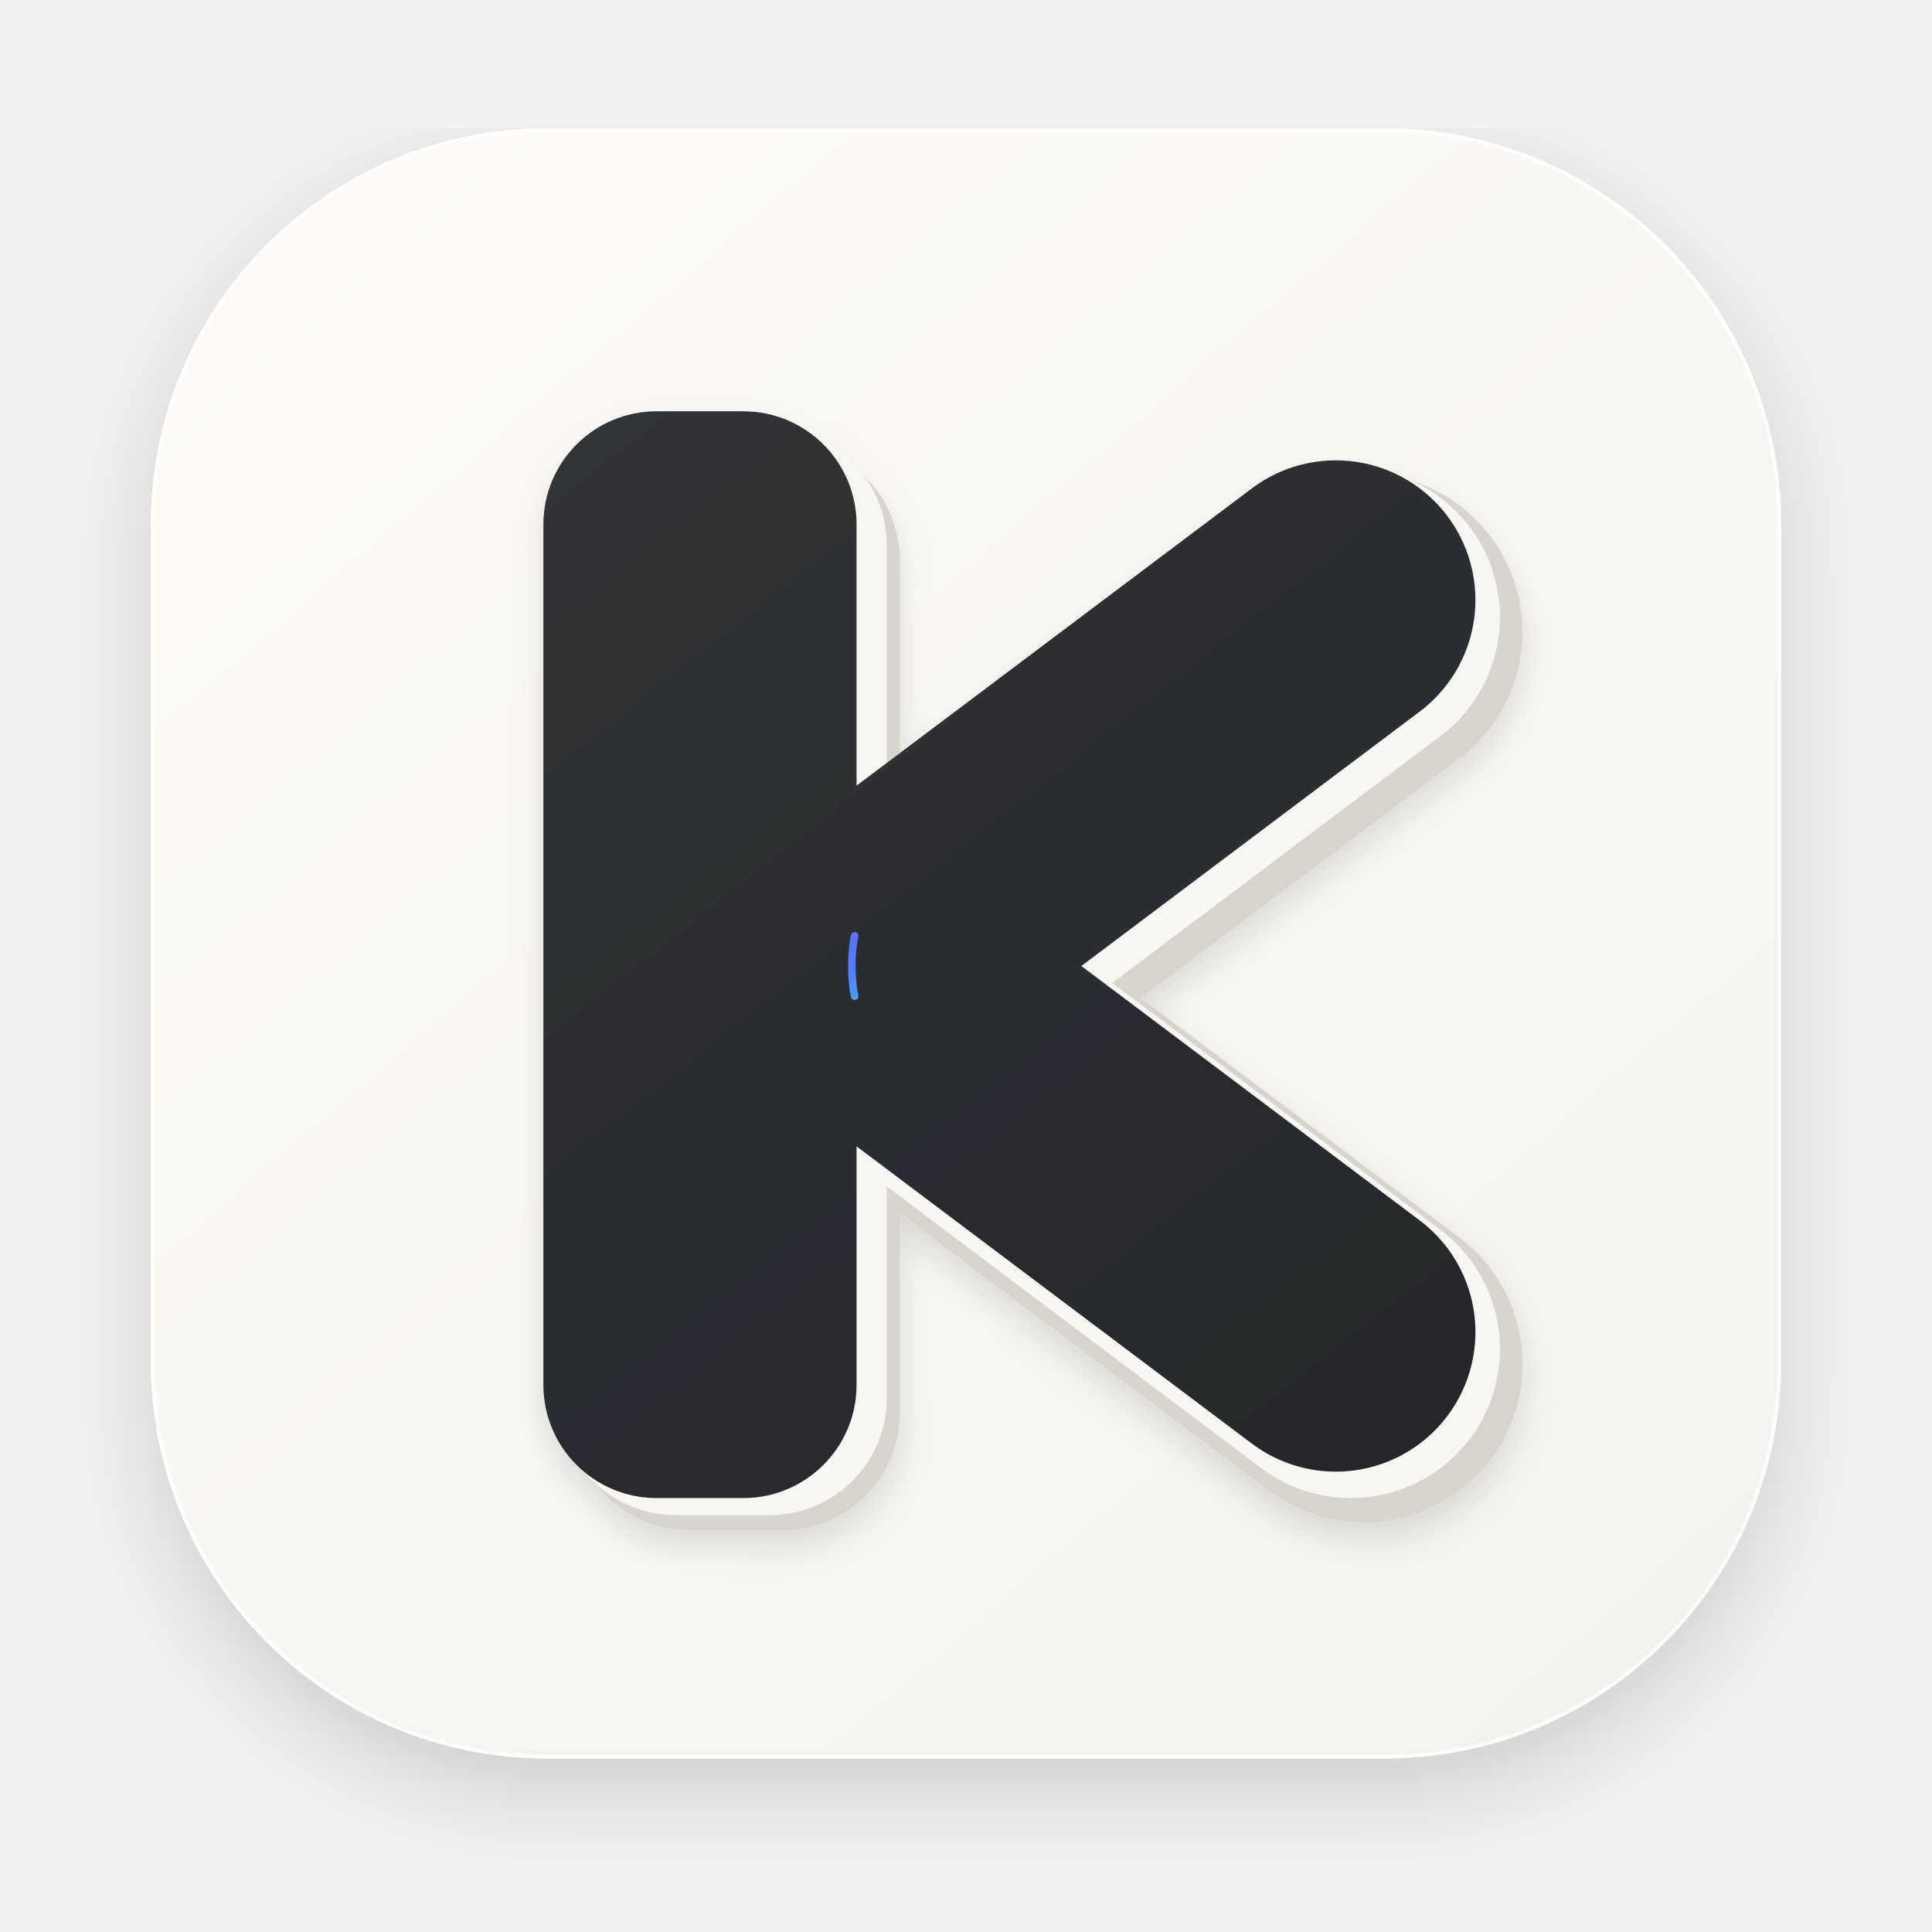
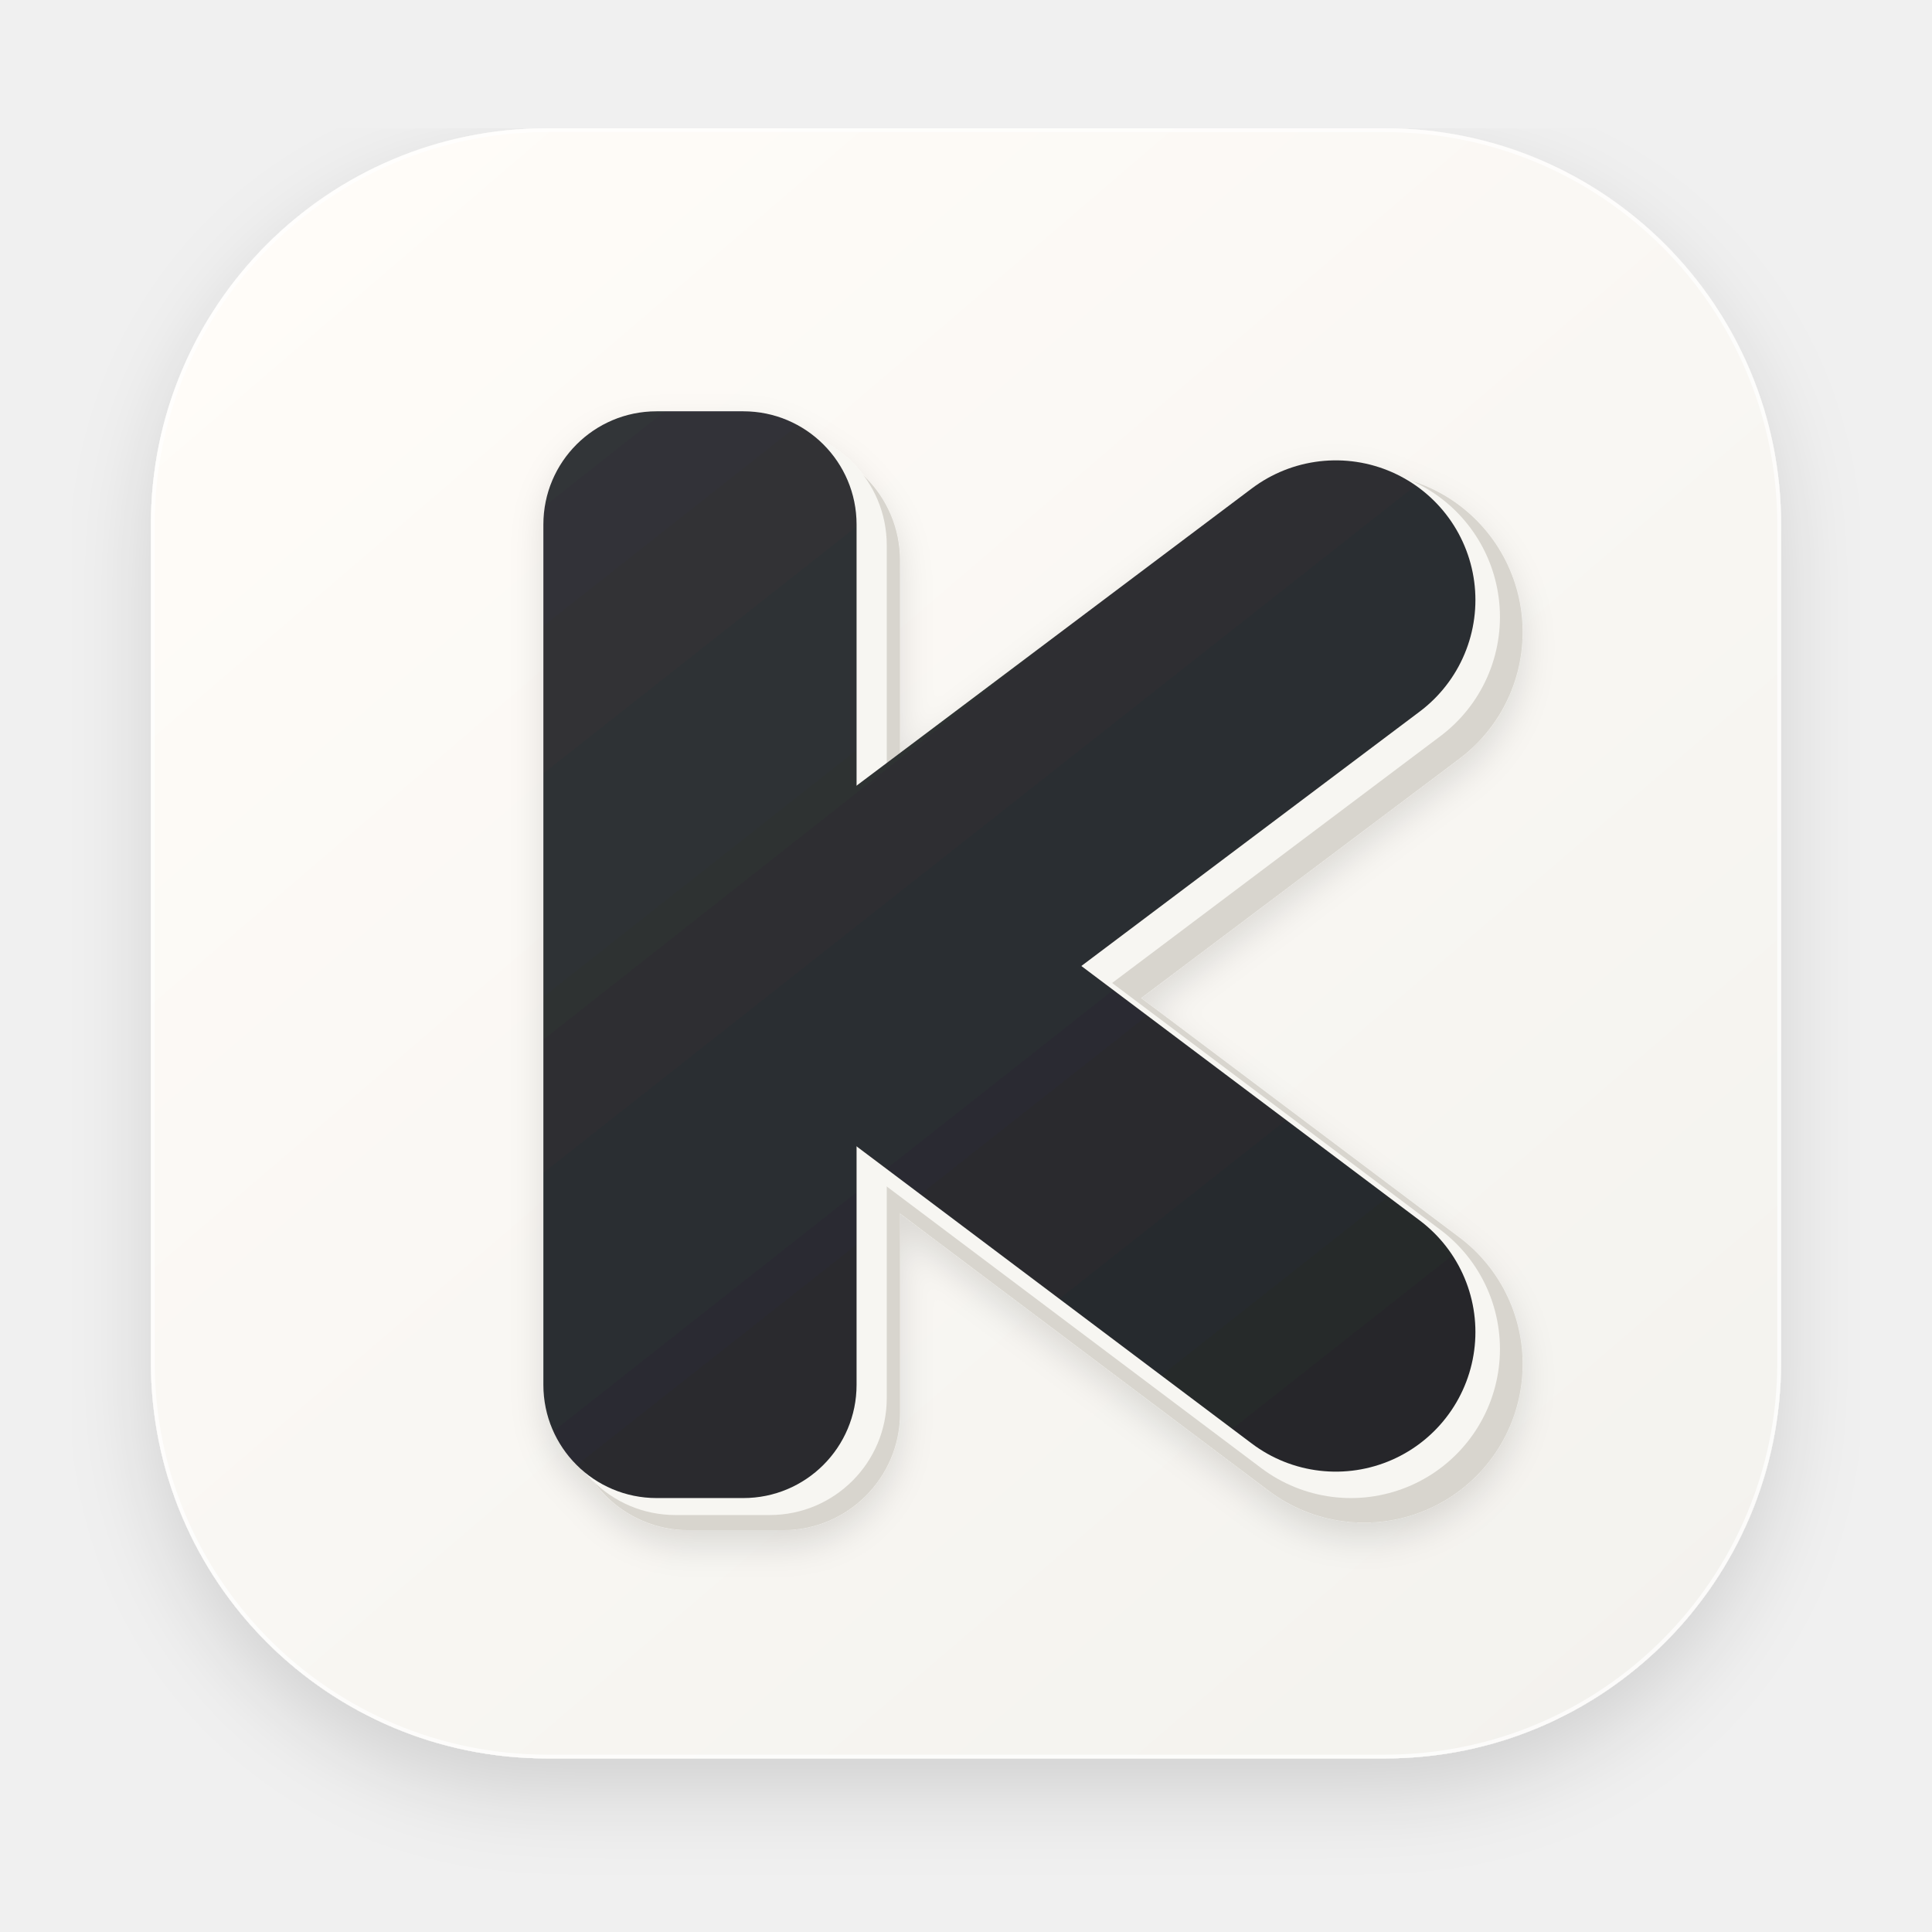
<svg xmlns="http://www.w3.org/2000/svg" viewBox="0 0 1024 1024" role="img" aria-labelledby="title desc">
  <defs>
    <linearGradient id="tile" x1="160" y1="112" x2="856" y2="924" gradientUnits="userSpaceOnUse">
      <stop stop-color="#FFFCF8" />
      <stop offset="1" stop-color="#F3F2EE" />
    </linearGradient>
    <linearGradient id="graphite" x1="300" y1="224" x2="746" y2="790" gradientUnits="userSpaceOnUse">
      <stop stop-color="#323438" />
      <stop offset="1" stop-color="#25272A" />
-     </linearGradient>
-     <linearGradient id="seam" x1="448" y1="474" x2="458" y2="550" gradientUnits="userSpaceOnUse">
-       <stop stop-color="#665CFF" />
-       <stop offset="0.52" stop-color="#527EF5" />
-       <stop offset="1" stop-color="#45C7E8" />
    </linearGradient>
    <filter id="tile-shadow" x="38" y="50" width="948" height="956" filterUnits="userSpaceOnUse">
      <feDropShadow dx="0" dy="18" stdDeviation="22" flood-color="#17191B" flood-opacity="0.13" />
    </filter>
    <filter id="mark-shadow" x="224" y="154" width="628" height="720" filterUnits="userSpaceOnUse">
      <feDropShadow dx="0" dy="8" stdDeviation="9" flood-color="#17191B" flood-opacity="0.12" />
    </filter>
  </defs>
  <rect x="80" y="68" width="864" height="864" rx="210" fill="url(#tile)" filter="url(#tile-shadow)" />
  <rect x="81" y="69" width="862" height="862" rx="209" fill="none" stroke="#FFFFFF" stroke-opacity="0.72" stroke-width="2" />
  <g filter="url(#mark-shadow)">
    <g transform="translate(15 17)" fill="none" stroke="#D8D5CE" stroke-width="168" stroke-linecap="round" stroke-linejoin="round">
      <path d="M450 512L708 318" />
      <path d="M450 512L708 706" />
    </g>
    <rect x="303" y="235" width="174" height="576" rx="62" fill="#D8D5CE" />
    <g transform="translate(8 9)" fill="none" stroke="#F7F6F2" stroke-width="158" stroke-linecap="round" stroke-linejoin="round">
      <path d="M450 512L708 318" />
      <path d="M450 512L708 706" />
    </g>
    <rect x="296" y="227" width="174" height="576" rx="62" fill="#F7F6F2" />
    <g fill="none" stroke="url(#graphite)" stroke-width="148" stroke-linecap="round" stroke-linejoin="round">
      <path d="M450 512L708 318" />
      <path d="M450 512L708 706" />
    </g>
    <rect x="288" y="218" width="166" height="576" rx="60" fill="url(#graphite)" />
-     <path d="M453 496C451 505 451 519 453 528" fill="none" stroke="url(#seam)" stroke-width="4" stroke-linecap="round" />
  </g>
</svg>
